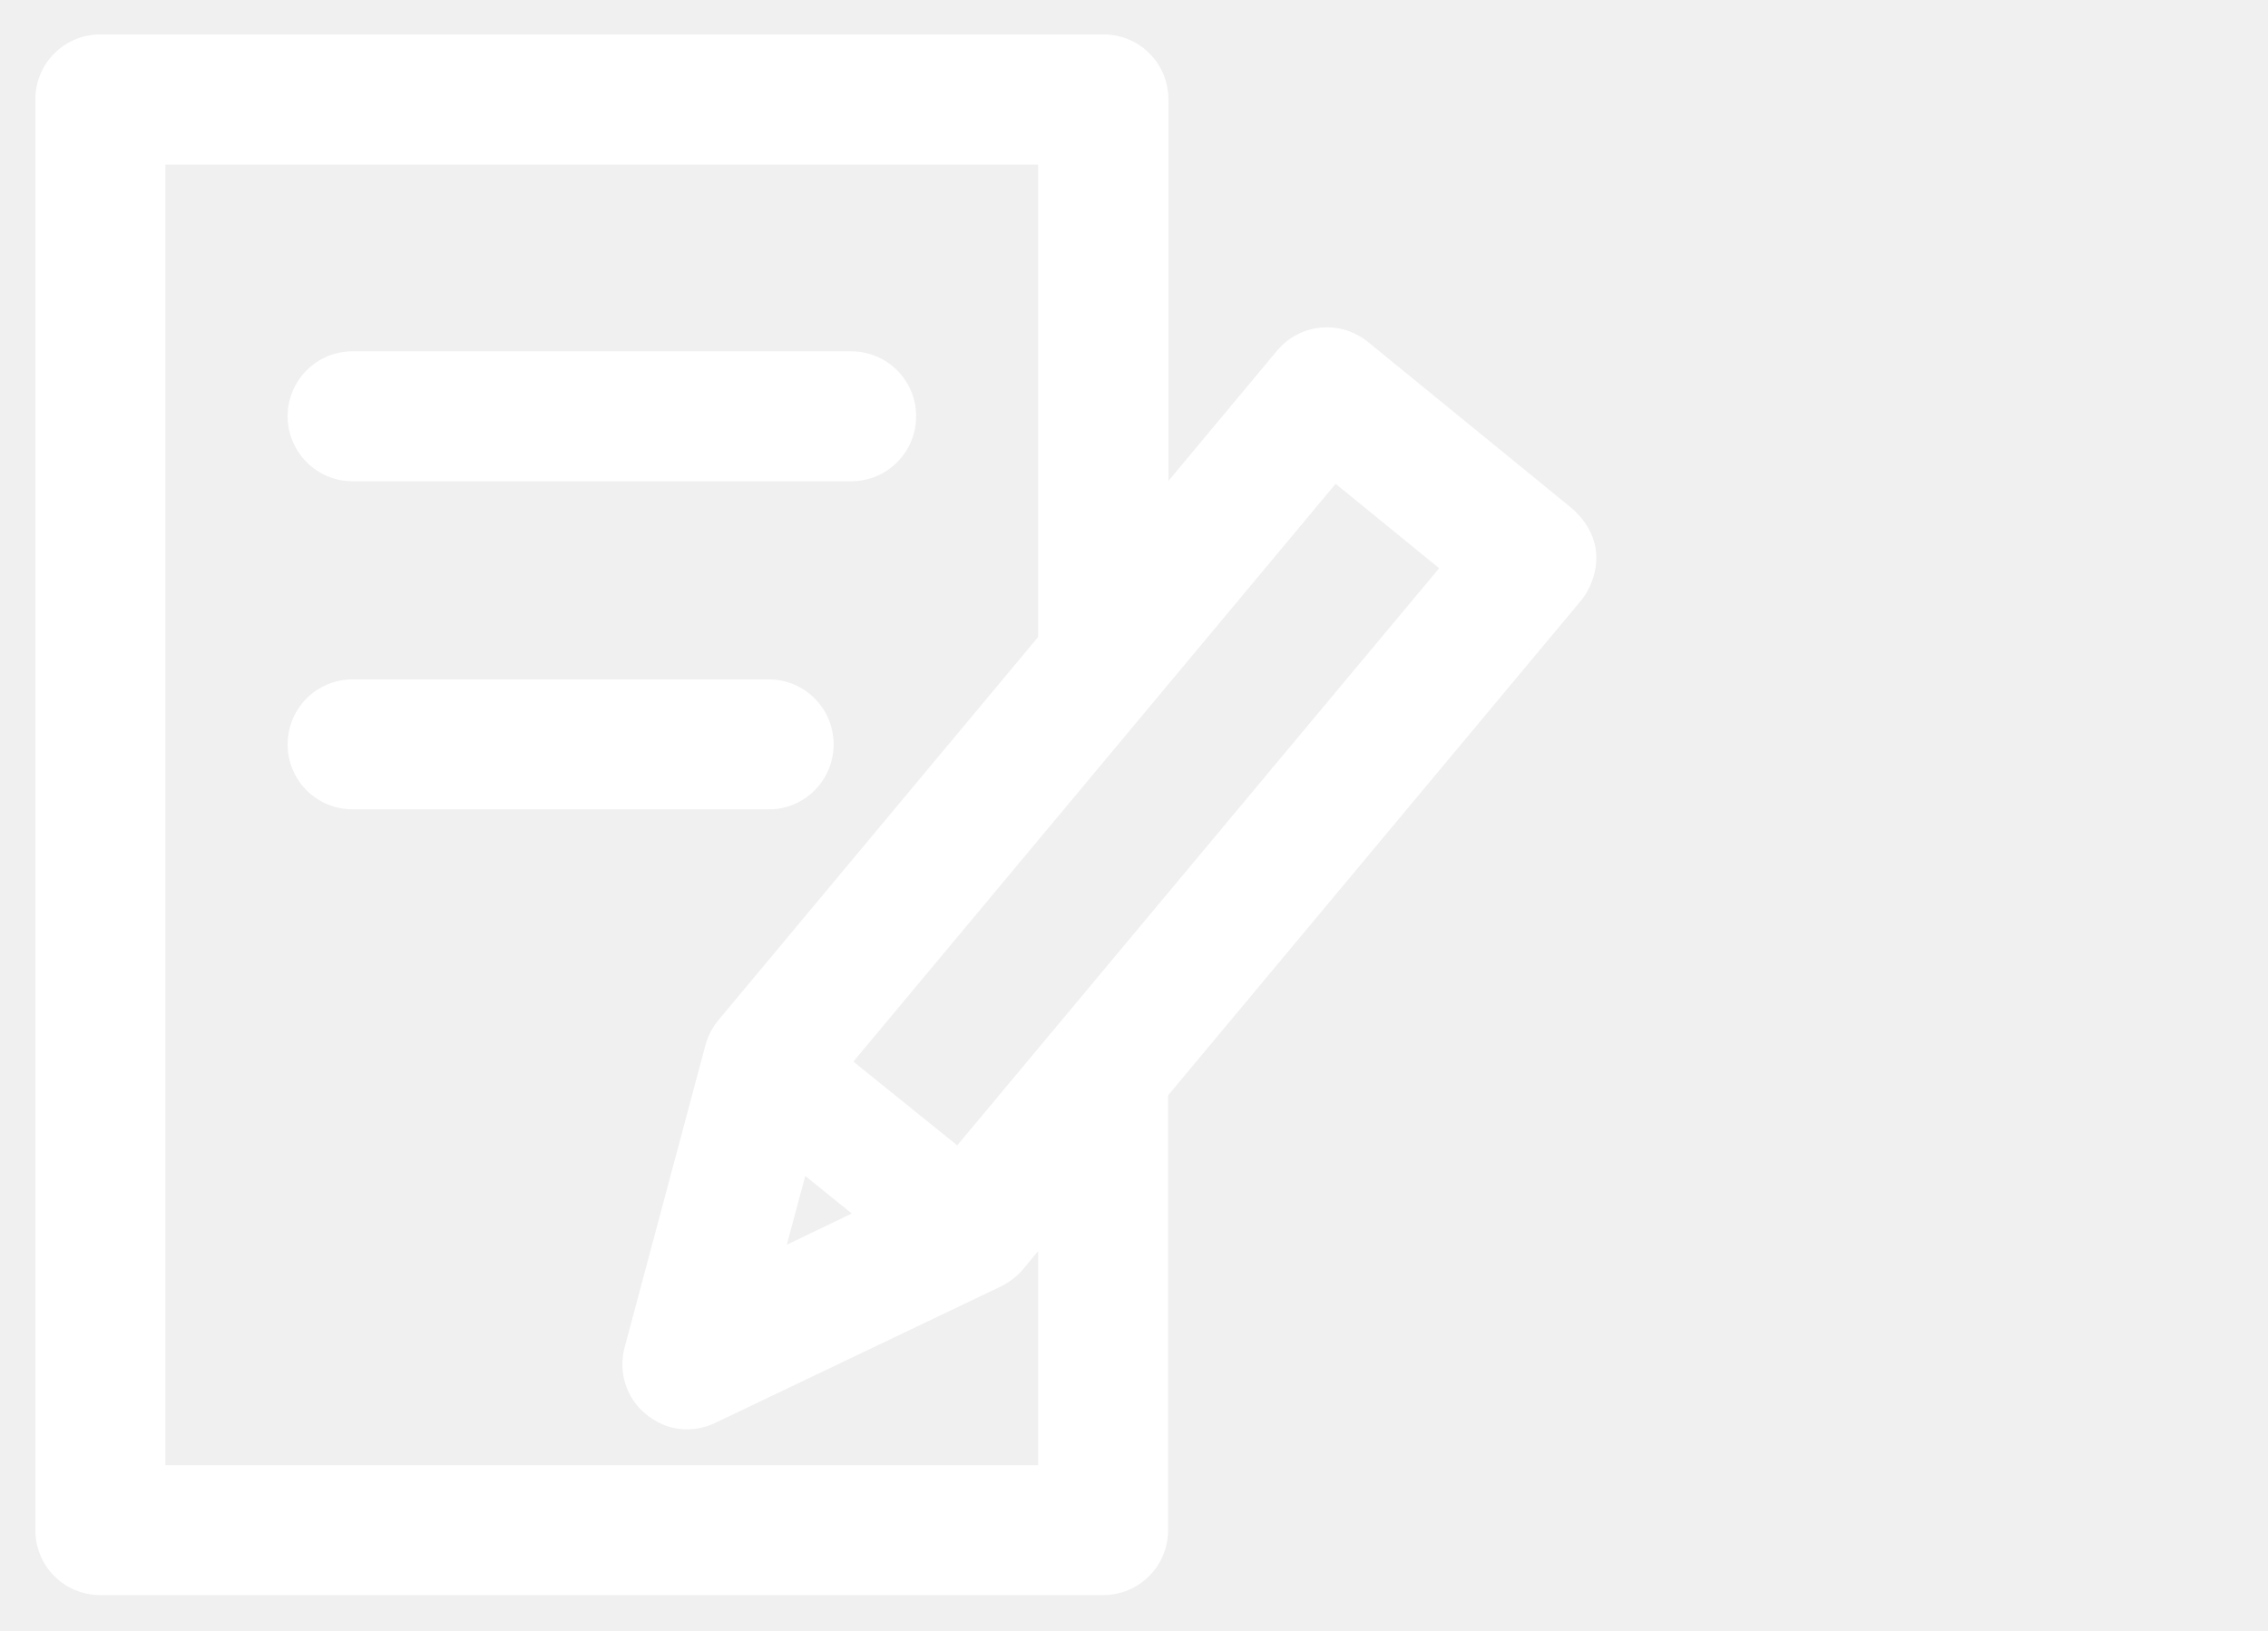
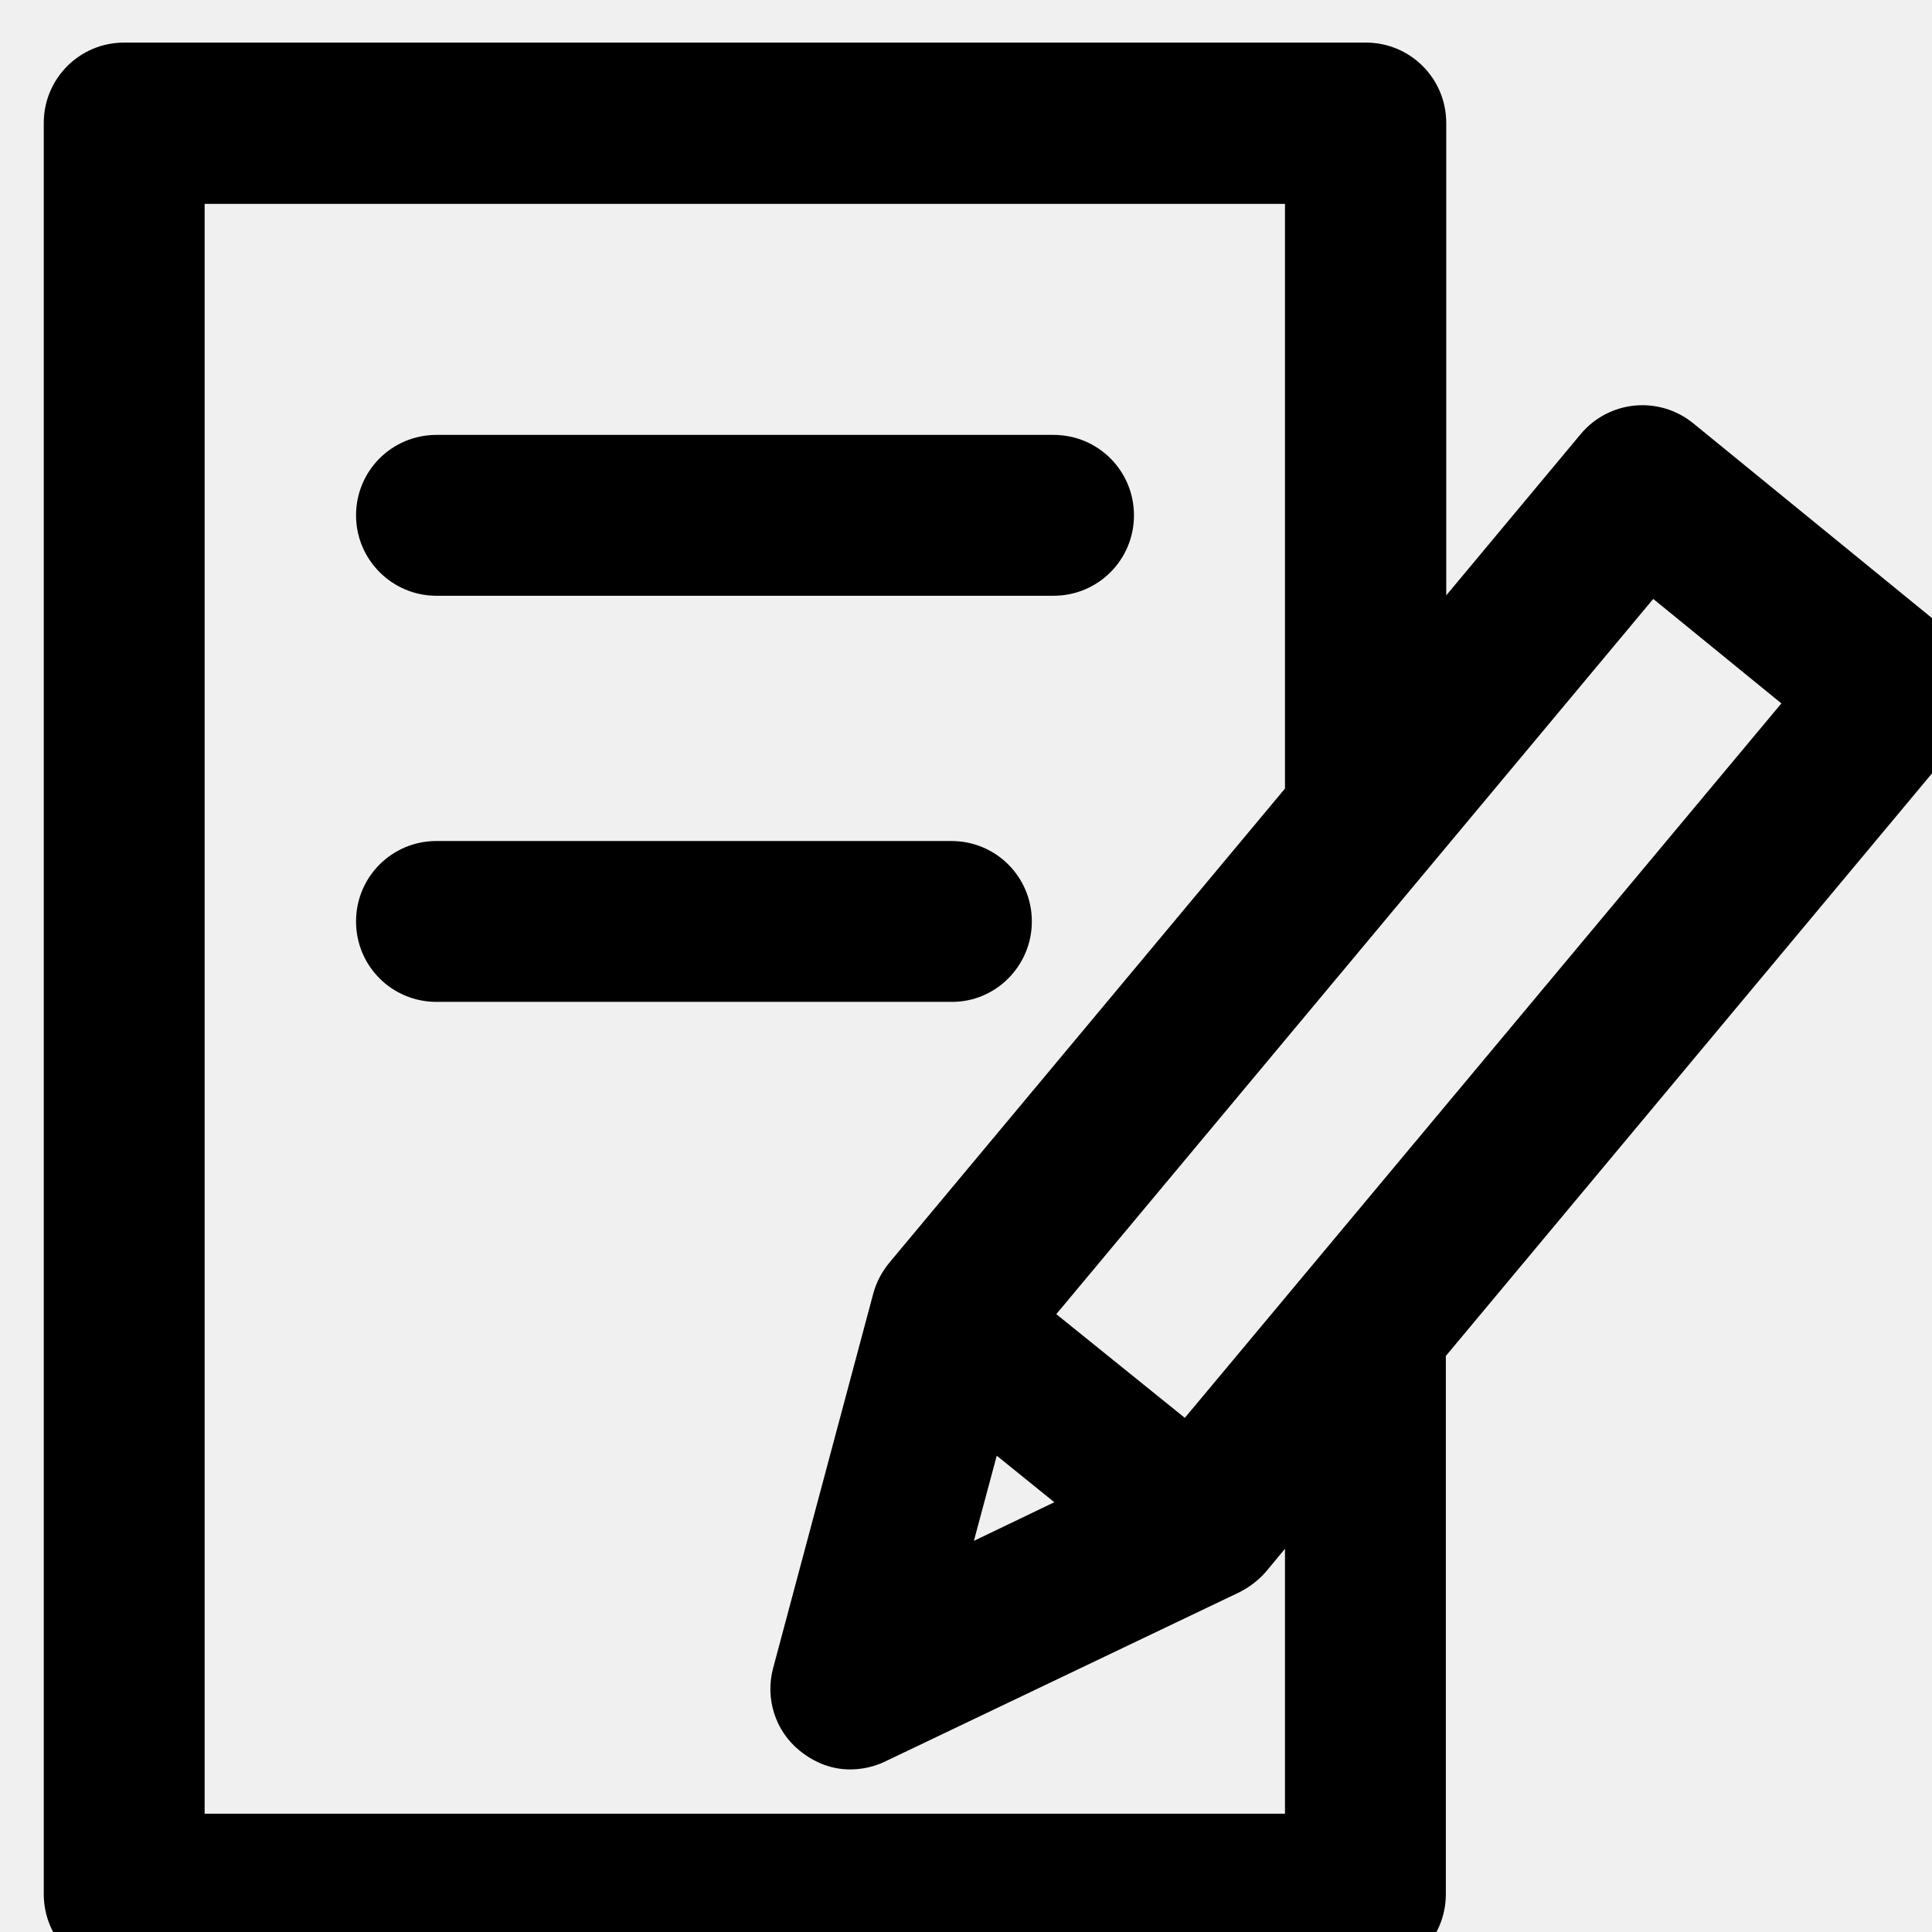
- <svg xmlns="http://www.w3.org/2000/svg" version="1.1" viewBox="0 0 712 512" enable-background="new 0 0 512 512">
+ <svg xmlns="http://www.w3.org/2000/svg" version="1.1">
  <g>
    <g>
      <g>
-         <path fill="white" d="m493.6,159.7l-64.1-52.3c-8.7-7.1-21.4-5.9-28.6,2.7l-34.1,40.9v-119.8c0-11.3-9.1-20.4-20.4-20.4h-314.9c-11.3,0-20.4,9.1-20.4,20.4v449.2c0,11.3 9.1,20.4 20.4,20.4h314.8c11.3,0 20.4-9.1 20.4-20.4v-136.5l129.6-155.3c3.6-4.2 10-17.5-2.7-28.9zm-167.7,300.3h-274v-408.3h274v148.3l-100.3,120.2c-1.9,2.3-3.3,4.9-4.1,7.8l-25.4,95c-2.1,7.7 0.5,16 6.7,21 9.5,7.7 19,4.1 21.8,2.7l89.6-42.8c2.6-1.3 5-3.1 6.9-5.3l4.8-5.8v67.2zm-58.5-79l-20.4,9.8 5.8-21.6 14.6,11.8zm33.1-21.4l-32.6-26.3 151.4-181.4 32.5,26.5-151.3,181.2z" />
-         <path fill="white" d="m110.7,151.1h156.5c11.3,0 20.4-9.1 20.4-20.4 0-11.3-9.1-20.4-20.4-20.4h-156.5c-11.3,0-20.4,9.1-20.4,20.4-1.42109e-14,11.2 9.1,20.4 20.4,20.4z" />
-         <path fill="white" d="m261.7,233.7c0-11.3-9.1-20.4-20.4-20.4h-130.6c-11.3,0-20.4,9.1-20.4,20.4 0,11.3 9.1,20.4 20.4,20.4h130.6c11.2,0.1 20.4-9.1 20.4-20.4z" />
+         <path d="m493.6,159.7l-64.1-52.3c-8.7-7.1-21.4-5.9-28.6,2.7l-34.1,40.9v-119.8c0-11.3-9.1-20.4-20.4-20.4h-314.9c-11.3,0-20.4,9.1-20.4,20.4v449.2c0,11.3 9.1,20.4 20.4,20.4h314.8c11.3,0 20.4-9.1 20.4-20.4v-136.5l129.6-155.3c3.6-4.2 10-17.5-2.7-28.9zm-167.7,300.3h-274v-408.3h274v148.3l-100.3,120.2c-1.9,2.3-3.3,4.9-4.1,7.8l-25.4,95c-2.1,7.7 0.5,16 6.7,21 9.5,7.7 19,4.1 21.8,2.7l89.6-42.8c2.6-1.3 5-3.1 6.9-5.3l4.8-5.8v67.2zm-58.5-79l-20.4,9.8 5.8-21.6 14.6,11.8zm33.1-21.4l-32.6-26.3 151.4-181.4 32.5,26.5-151.3,181.2z" />
+         <path d="m110.7,151.1h156.5c11.3,0 20.4-9.1 20.4-20.4 0-11.3-9.1-20.4-20.4-20.4h-156.5c-11.3,0-20.4,9.1-20.4,20.4-1.42109e-14,11.2 9.1,20.4 20.4,20.4z" />
+         <path d="m261.7,233.7c0-11.3-9.1-20.4-20.4-20.4h-130.6c-11.3,0-20.4,9.1-20.4,20.4 0,11.3 9.1,20.4 20.4,20.4h130.6c11.2,0.1 20.4-9.1 20.4-20.4z" />
      </g>
    </g>
  </g>
</svg>
